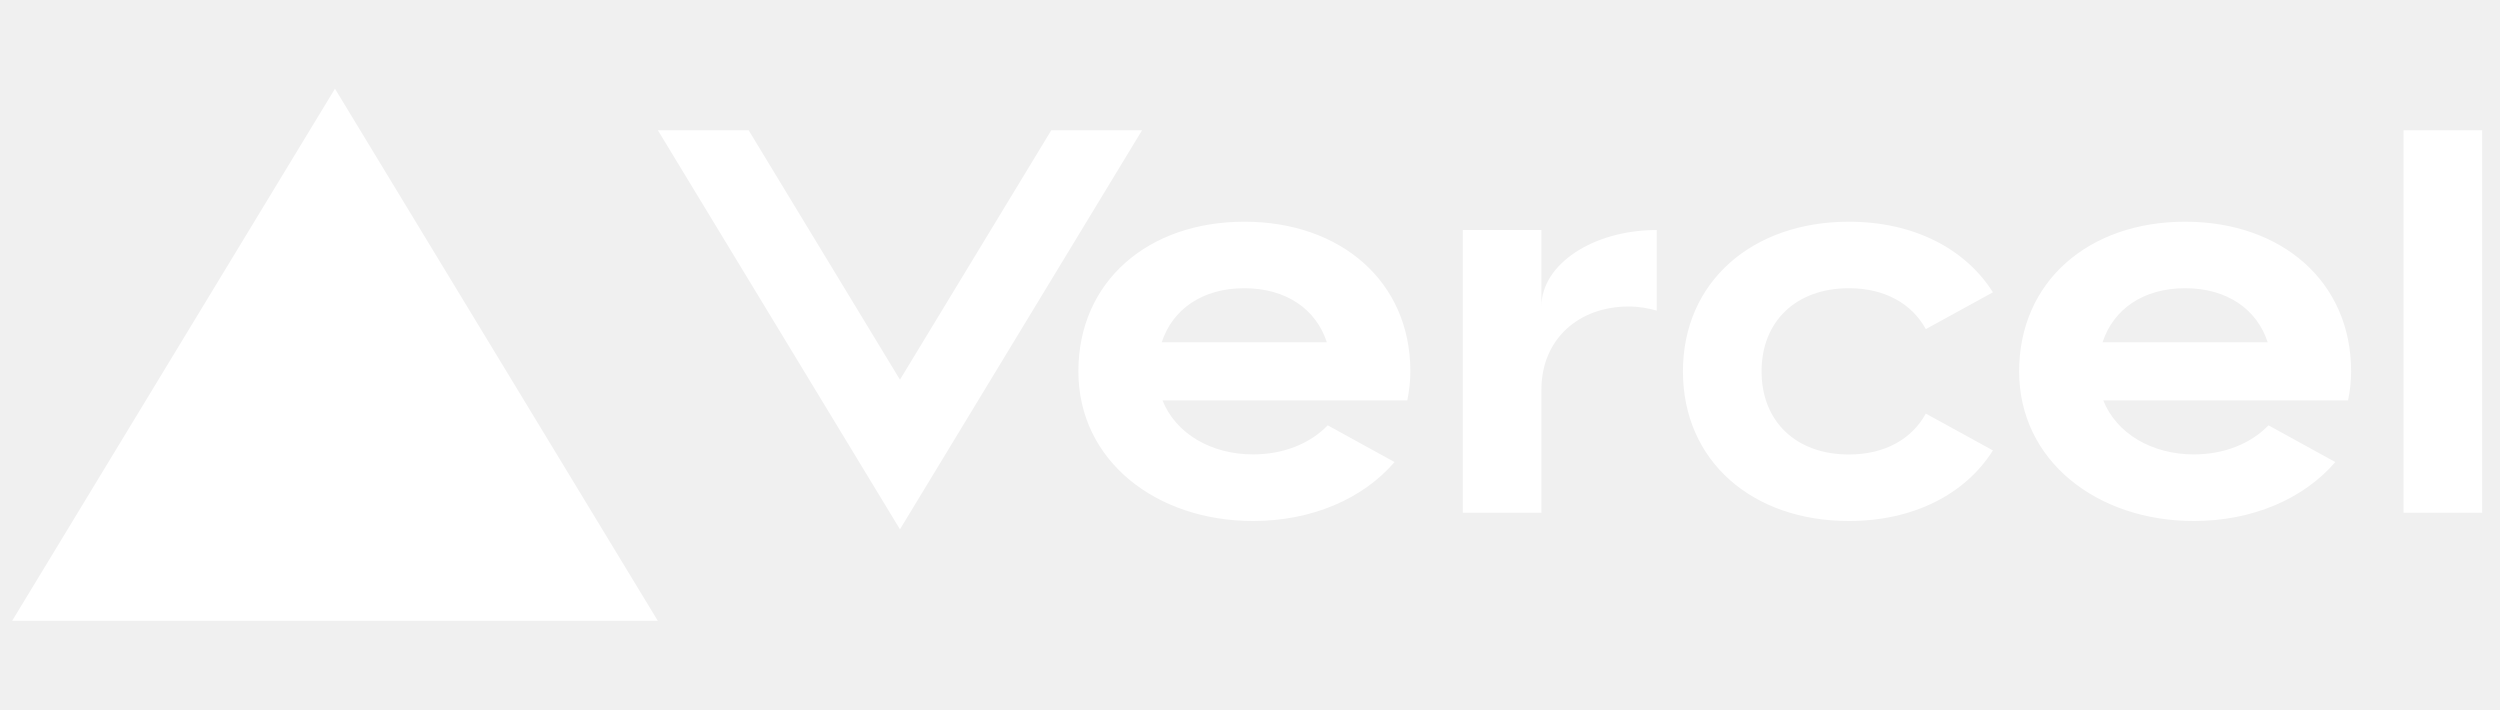
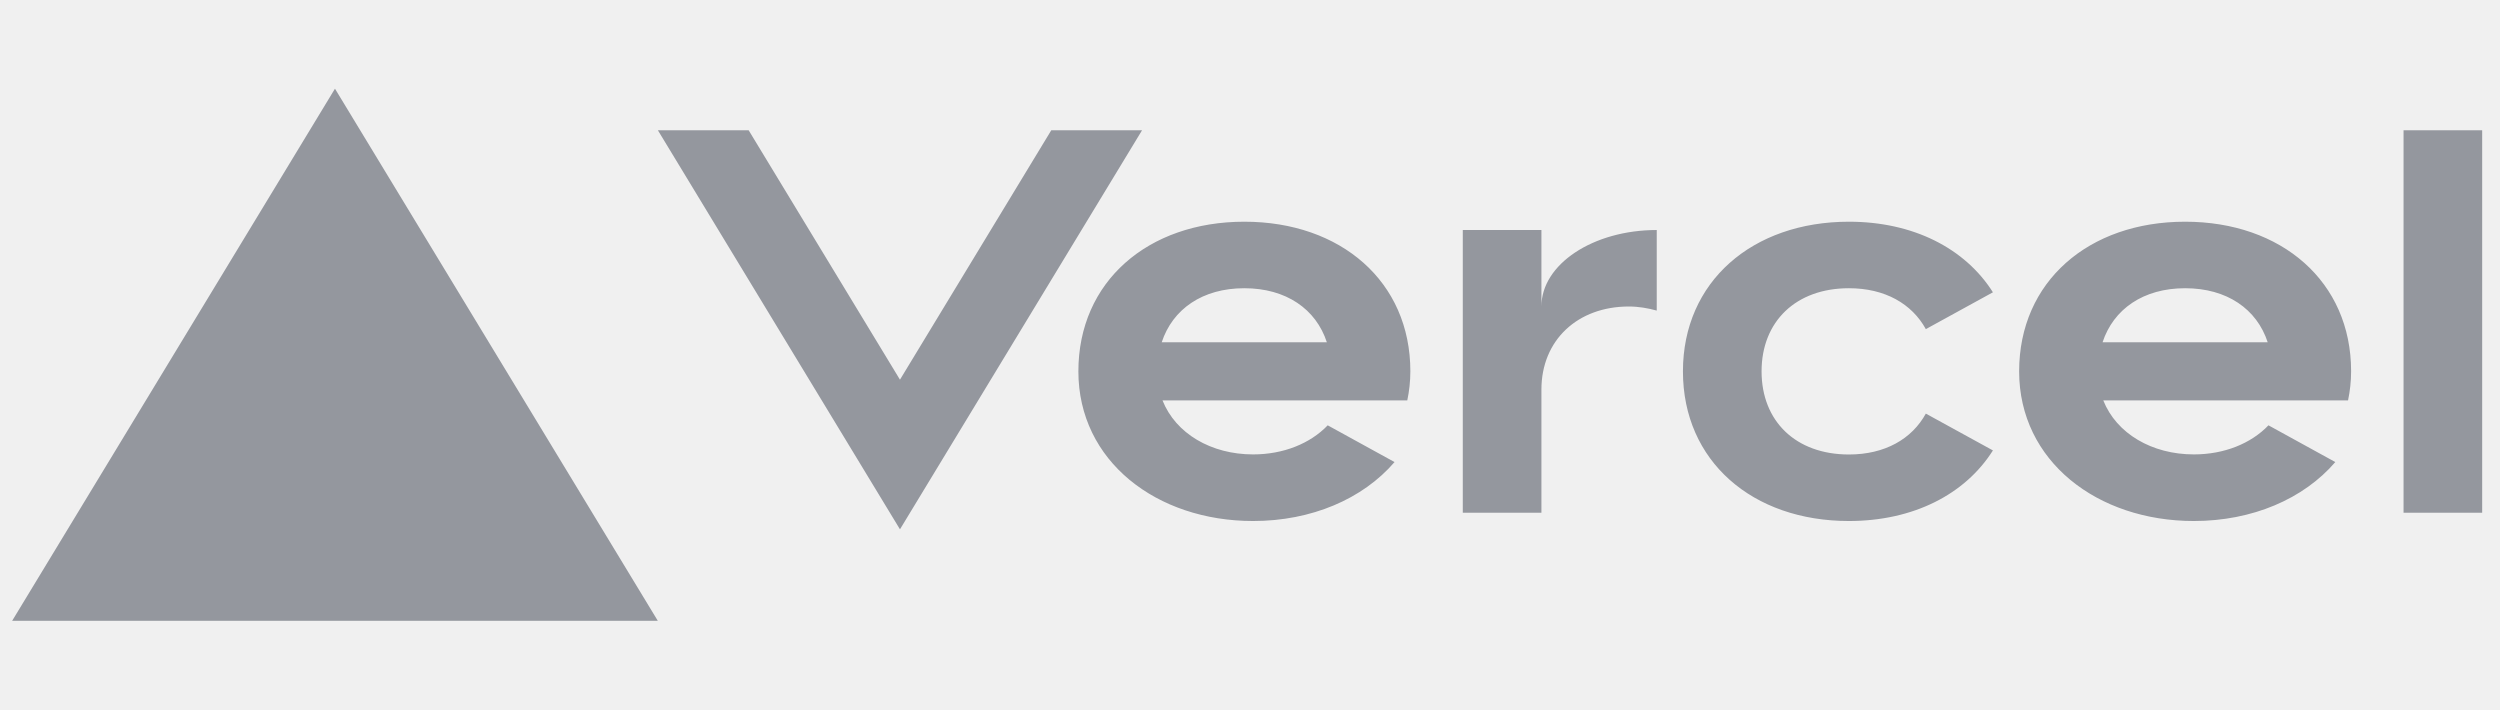
<svg xmlns="http://www.w3.org/2000/svg" width="148" height="42" viewBox="0 0 148 42" fill="none">
-   <path d="M73.666 13.125C67.957 13.125 63.84 16.669 63.84 21.985C63.84 27.3 68.474 30.844 74.184 30.844C77.633 30.844 80.675 29.544 82.557 27.354L78.601 25.179C77.556 26.267 75.968 26.901 74.184 26.901C71.706 26.901 69.601 25.671 68.82 23.702H83.312C83.426 23.151 83.493 22.58 83.493 21.98C83.493 16.669 79.376 13.125 73.666 13.125ZM68.774 20.262C69.42 18.298 71.189 17.063 73.661 17.063C76.139 17.063 77.908 18.298 78.549 20.262H68.774ZM129.359 13.125C123.649 13.125 119.533 16.669 119.533 21.985C119.533 27.3 124.167 30.844 129.877 30.844C133.326 30.844 136.368 29.544 138.25 27.354L134.294 25.179C133.249 26.267 131.661 26.901 129.877 26.901C127.399 26.901 125.294 25.671 124.513 23.702H139.005C139.119 23.151 139.186 22.58 139.186 21.98C139.186 16.669 135.069 13.125 129.359 13.125ZM124.472 20.262C125.118 18.298 126.887 17.063 129.359 17.063C131.837 17.063 133.606 18.298 134.247 20.262H124.472ZM104.285 21.985C104.285 24.938 106.313 26.906 109.457 26.906C111.588 26.906 113.186 25.986 114.009 24.485L117.981 26.665C116.336 29.274 113.254 30.844 109.457 30.844C103.742 30.844 99.63 27.3 99.63 21.985C99.63 16.669 103.747 13.125 109.457 13.125C113.254 13.125 116.331 14.695 117.981 17.304L114.009 19.484C113.186 17.983 111.588 17.063 109.457 17.063C106.318 17.063 104.285 19.031 104.285 21.985ZM146.944 7.711V30.352H142.29V7.711H146.944ZM19.83 5.25L38.941 36.75H0.72L19.83 5.25ZM67.61 7.711L53.278 31.336L38.946 7.711H44.32L53.278 22.477L62.236 7.711H67.61ZM98.079 13.617V18.387C97.561 18.244 97.013 18.145 96.424 18.145C93.419 18.145 91.252 20.114 91.252 23.067V30.352H86.597V13.617H91.252V18.145C91.252 15.645 94.308 13.617 98.079 13.617Z" fill="white" />
+   <path d="M73.666 13.125C67.957 13.125 63.84 16.669 63.84 21.985C63.84 27.3 68.474 30.844 74.184 30.844C77.633 30.844 80.675 29.544 82.557 27.354L78.601 25.179C77.556 26.267 75.968 26.901 74.184 26.901C71.706 26.901 69.601 25.671 68.82 23.702H83.312C83.426 23.151 83.493 22.58 83.493 21.98C83.493 16.669 79.376 13.125 73.666 13.125ZM68.774 20.262C69.42 18.298 71.189 17.063 73.661 17.063C76.139 17.063 77.908 18.298 78.549 20.262H68.774ZM129.359 13.125C123.649 13.125 119.533 16.669 119.533 21.985C119.533 27.3 124.167 30.844 129.877 30.844C133.326 30.844 136.368 29.544 138.25 27.354L134.294 25.179C133.249 26.267 131.661 26.901 129.877 26.901C127.399 26.901 125.294 25.671 124.513 23.702H139.005C139.119 23.151 139.186 22.58 139.186 21.98C139.186 16.669 135.069 13.125 129.359 13.125ZM124.472 20.262C125.118 18.298 126.887 17.063 129.359 17.063C131.837 17.063 133.606 18.298 134.247 20.262H124.472ZM104.285 21.985C104.285 24.938 106.313 26.906 109.457 26.906C111.588 26.906 113.186 25.986 114.009 24.485L117.981 26.665C116.336 29.274 113.254 30.844 109.457 30.844C103.742 30.844 99.63 27.3 99.63 21.985C99.63 16.669 103.747 13.125 109.457 13.125C113.254 13.125 116.331 14.695 117.981 17.304L114.009 19.484C113.186 17.983 111.588 17.063 109.457 17.063C106.318 17.063 104.285 19.031 104.285 21.985ZM146.944 7.711V30.352H142.29V7.711H146.944ZM19.83 5.25L38.941 36.75H0.72L19.83 5.25ZM67.61 7.711L53.278 31.336L38.946 7.711H44.32L53.278 22.477L62.236 7.711H67.61ZM98.079 13.617V18.387C97.561 18.244 97.013 18.145 96.424 18.145C93.419 18.145 91.252 20.114 91.252 23.067V30.352H86.597V13.617H91.252V18.145C91.252 15.645 94.308 13.617 98.079 13.617Z" fill="#94979E" />
</svg>
